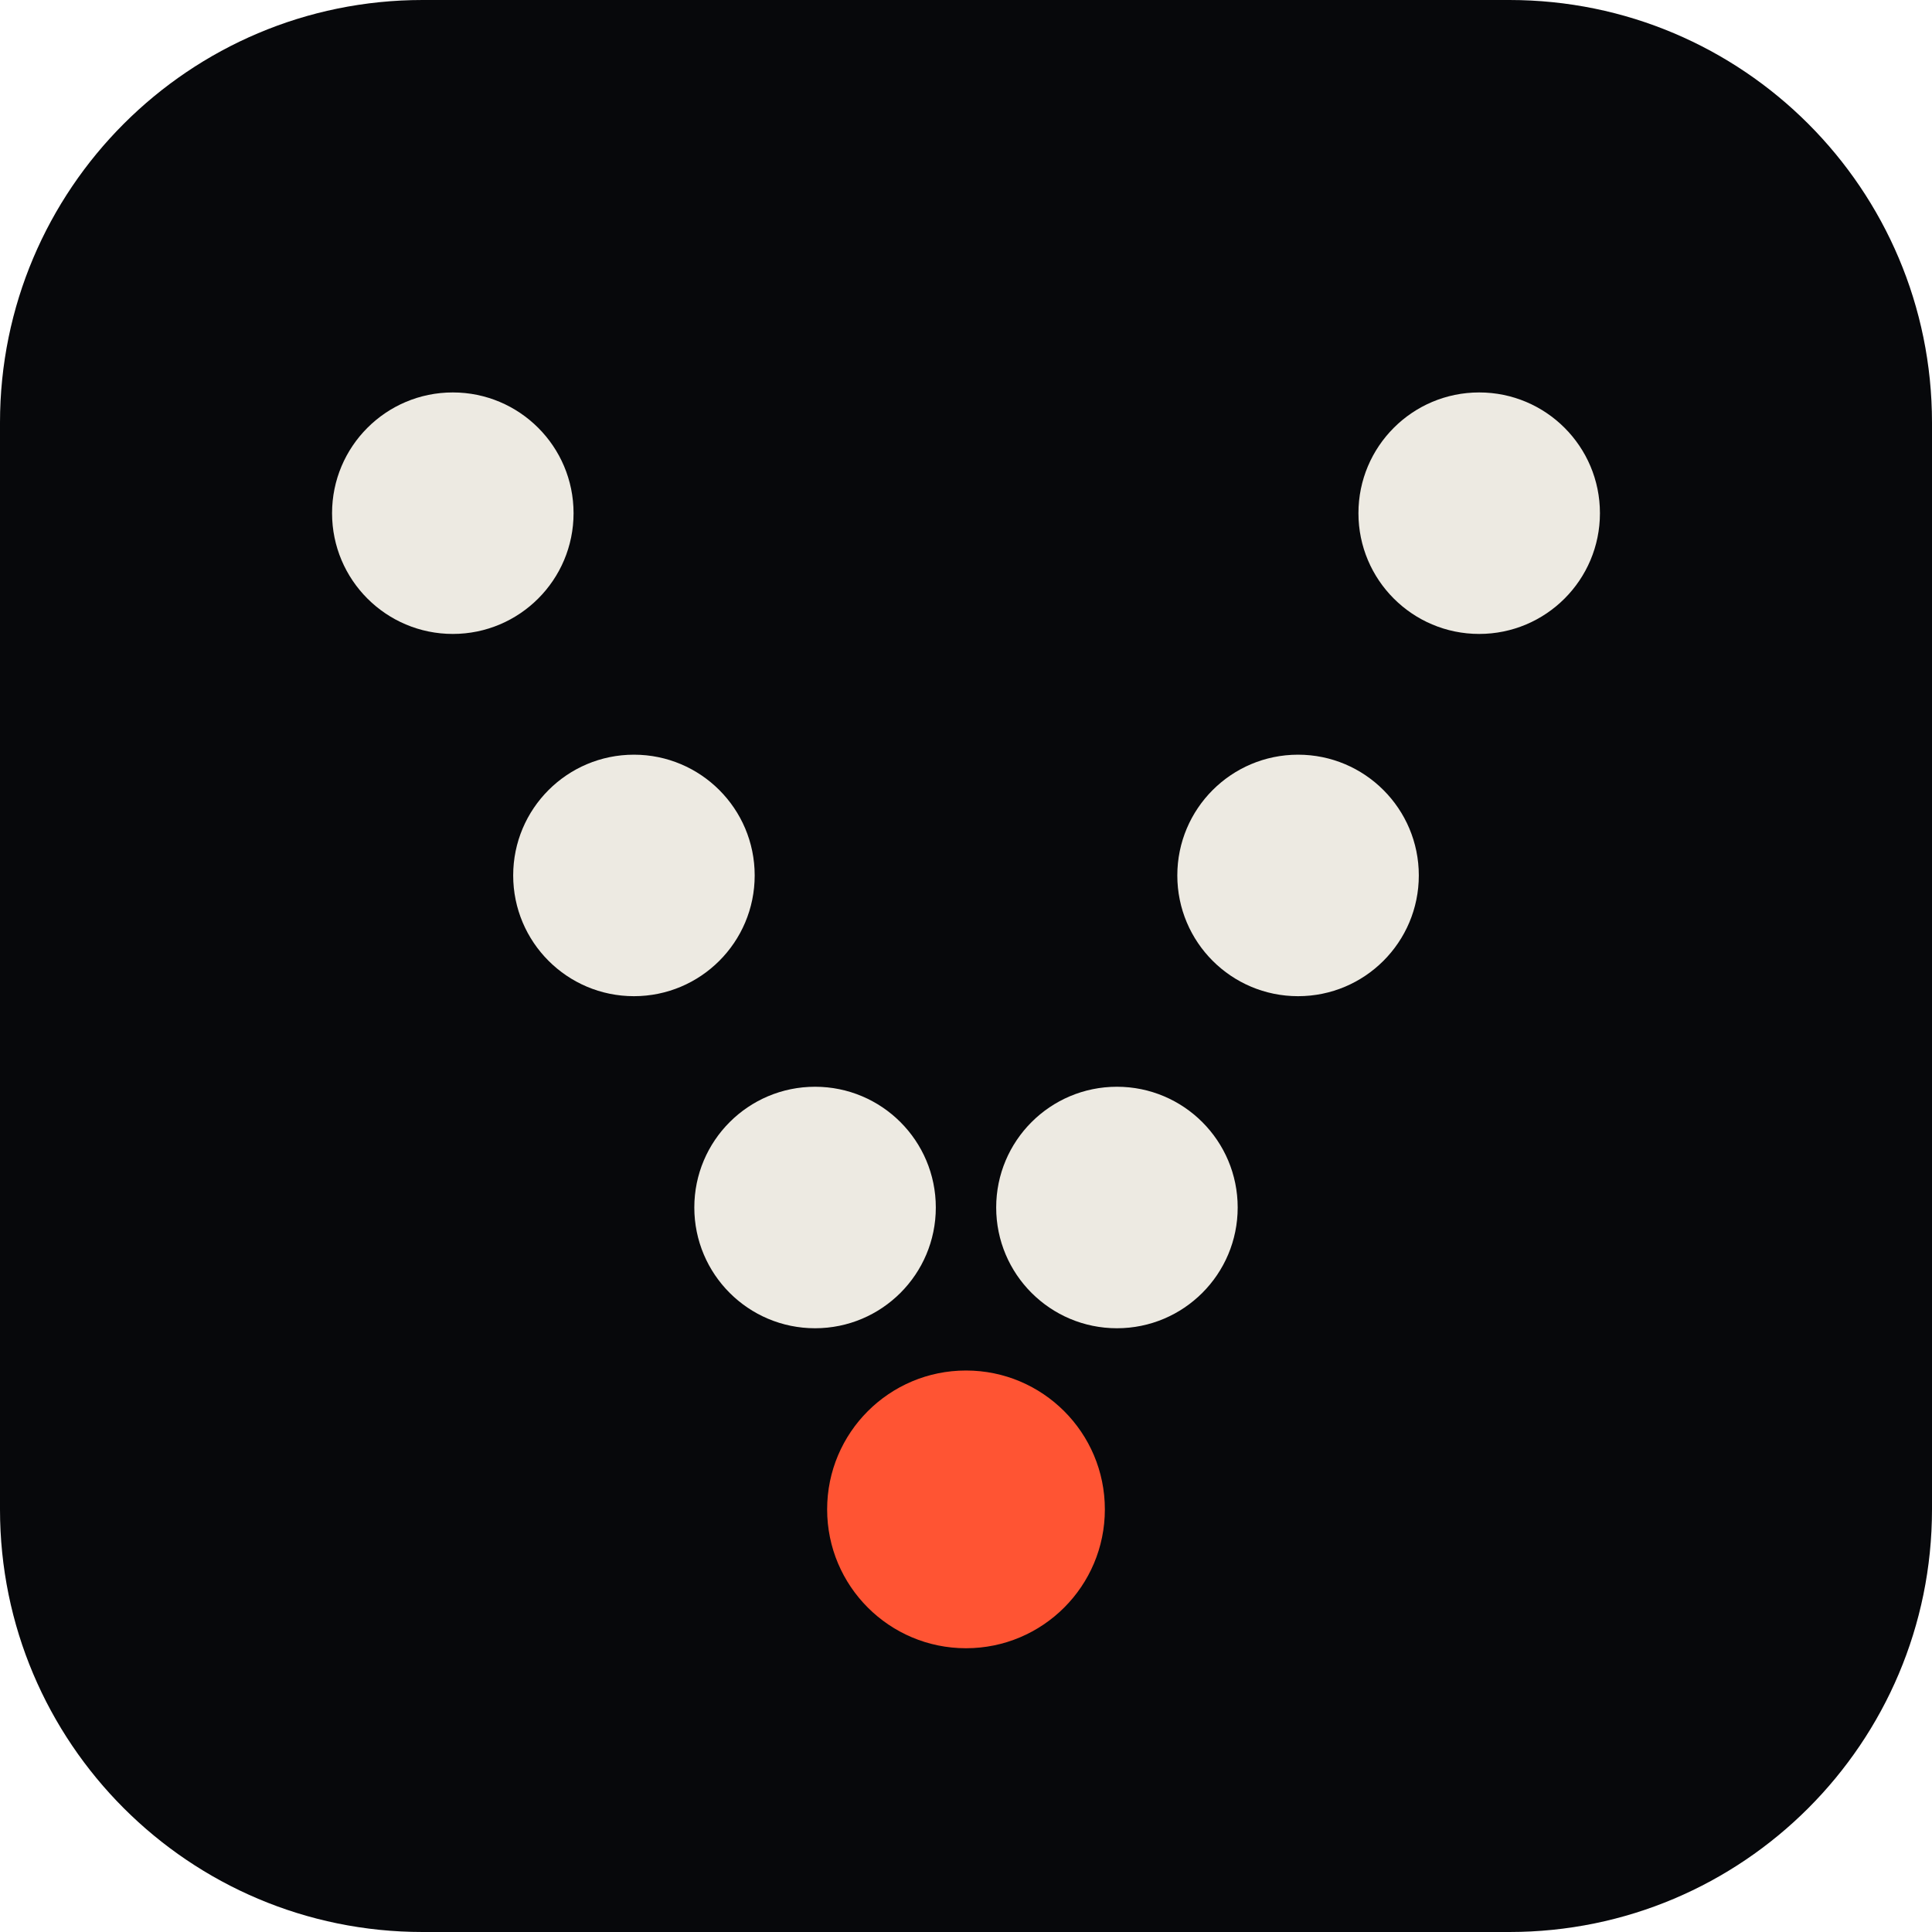
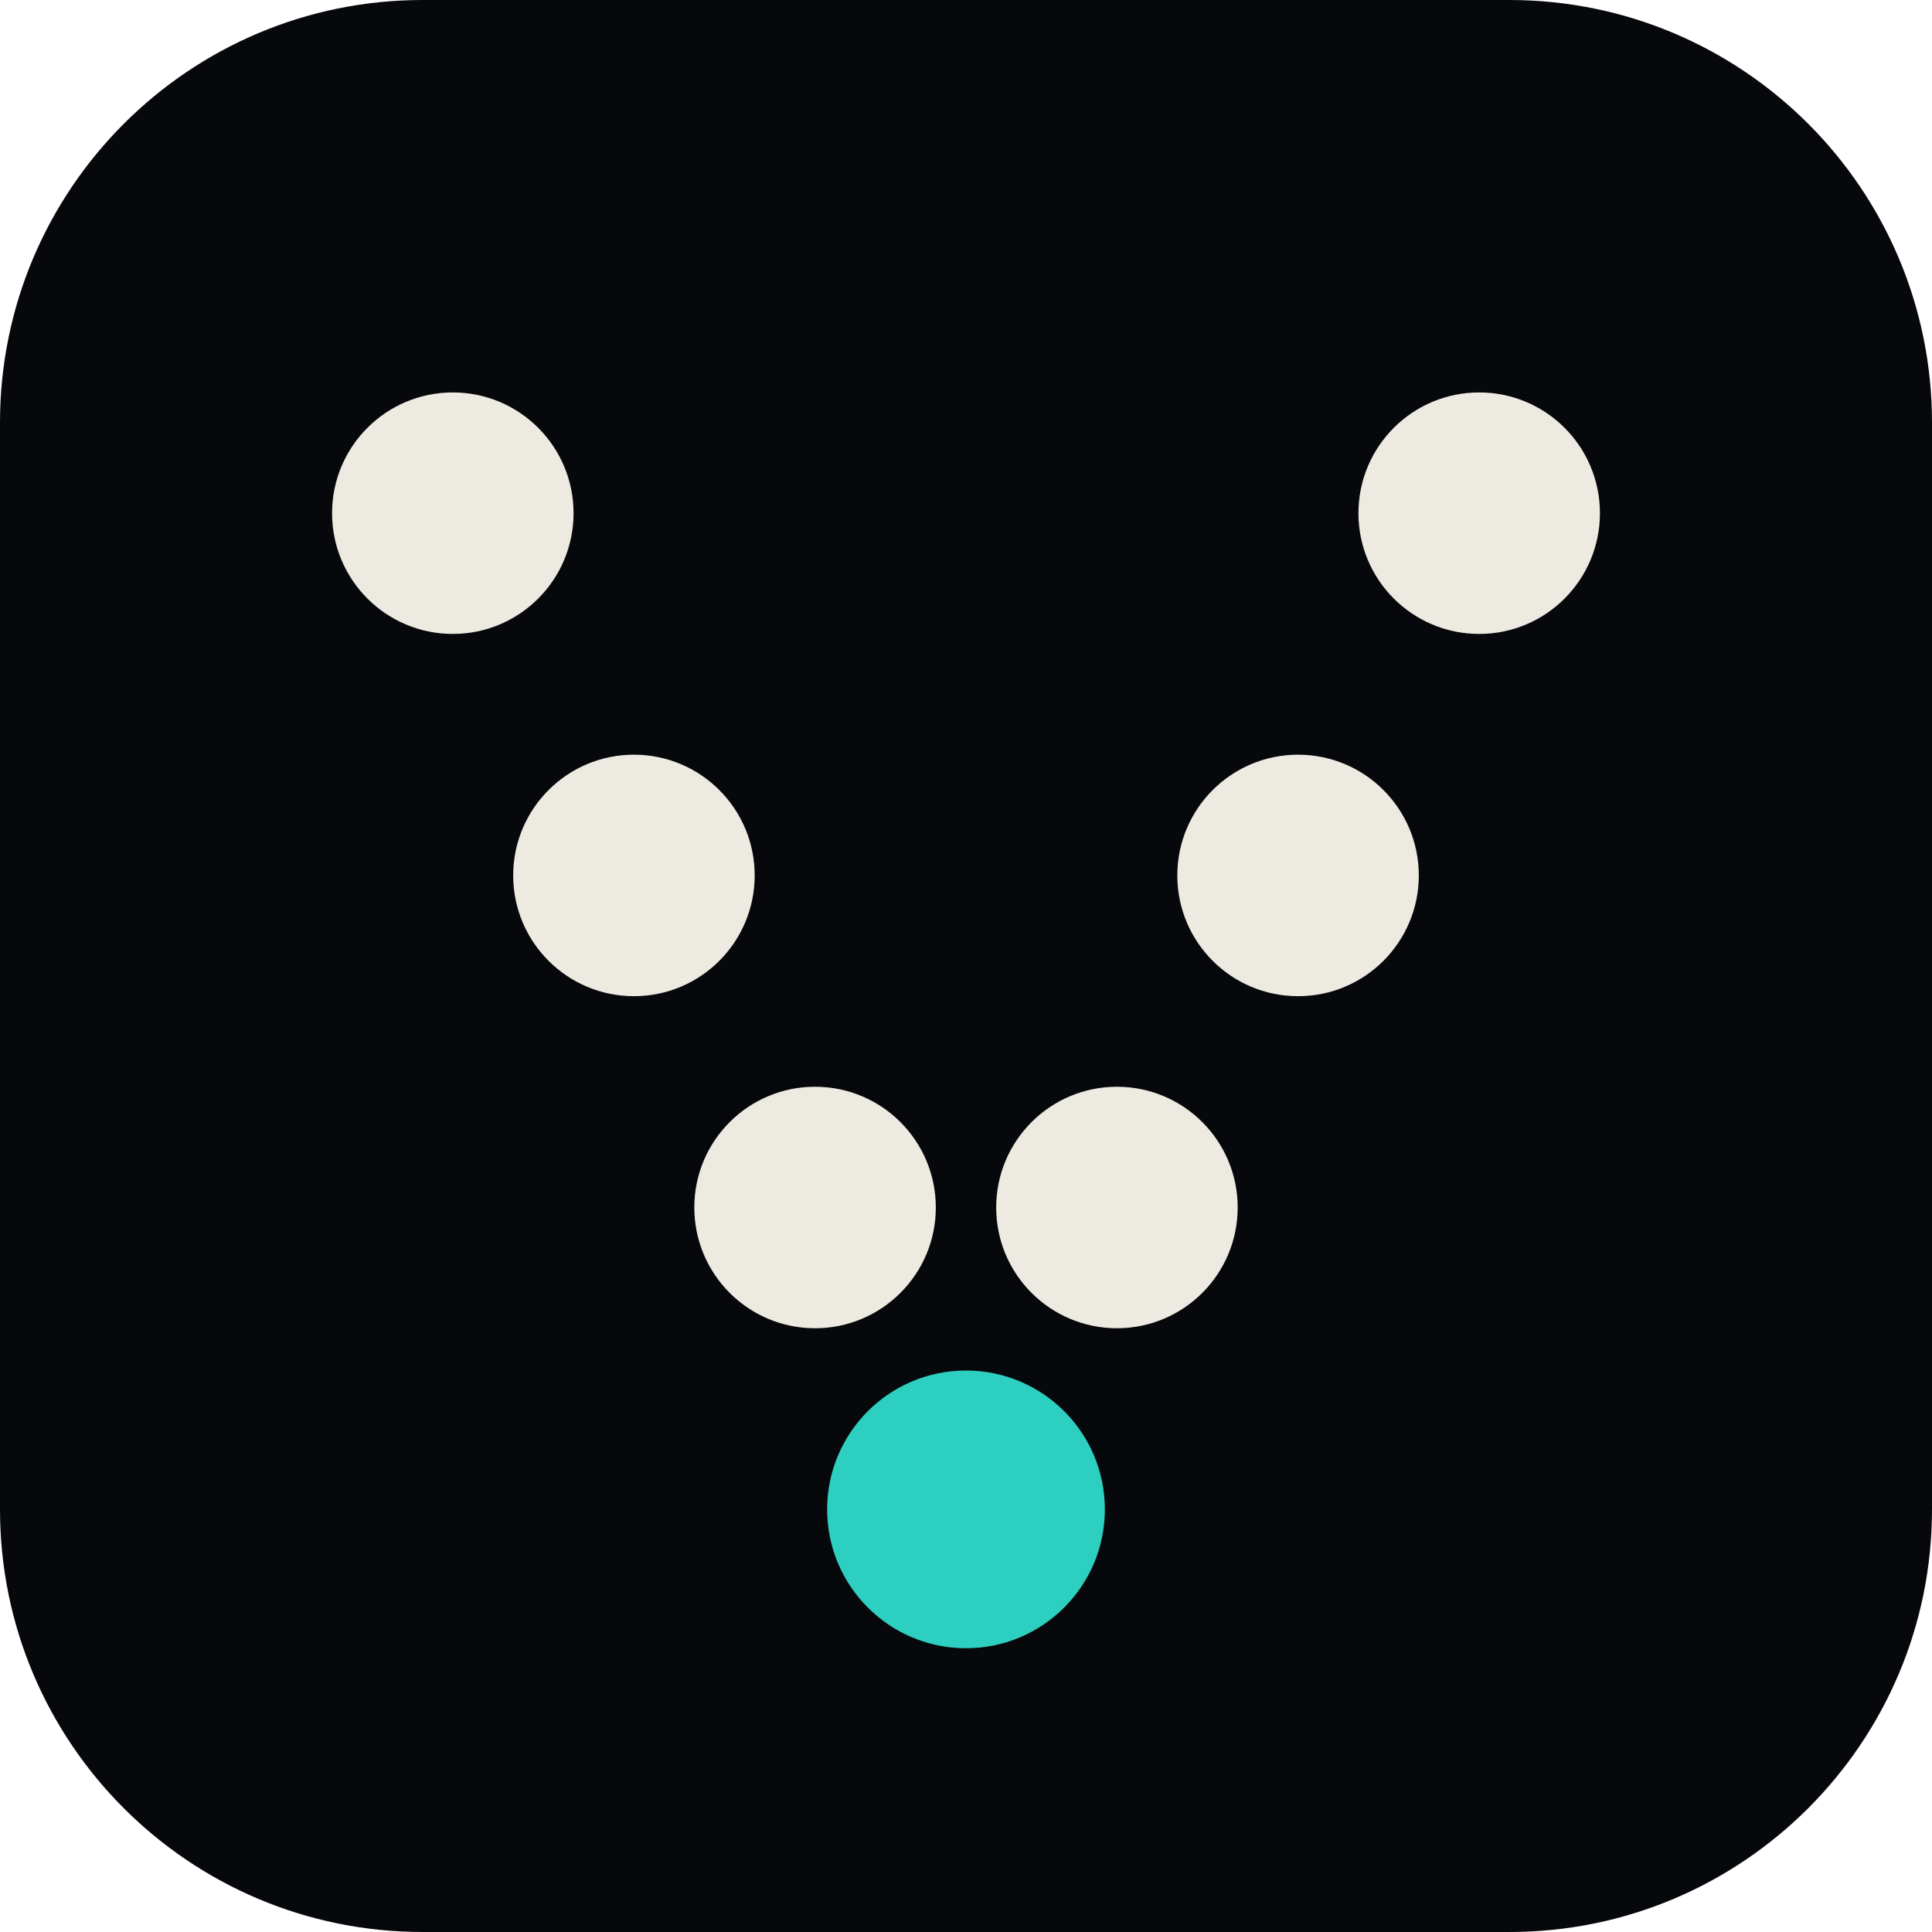
<svg xmlns="http://www.w3.org/2000/svg" viewBox="0 0 32 32">
  <rect width="32" height="32" rx="7" fill="#07080b" />
  <g fill="#edeae2">
    <circle cx="7.5" cy="8.5" r="2" />
    <circle cx="10.5" cy="14.5" r="2" />
    <circle cx="13.5" cy="20" r="2" />
    <circle cx="24.5" cy="8.5" r="2" />
    <circle cx="21.5" cy="14.5" r="2" />
    <circle cx="18.5" cy="20" r="2" />
  </g>
-   <circle cx="16" cy="25" r="2.3" fill="#ff5433" />
+   <circle cx="16" cy="25" r="2.3" fill="#2ccfc0" />
</svg>
